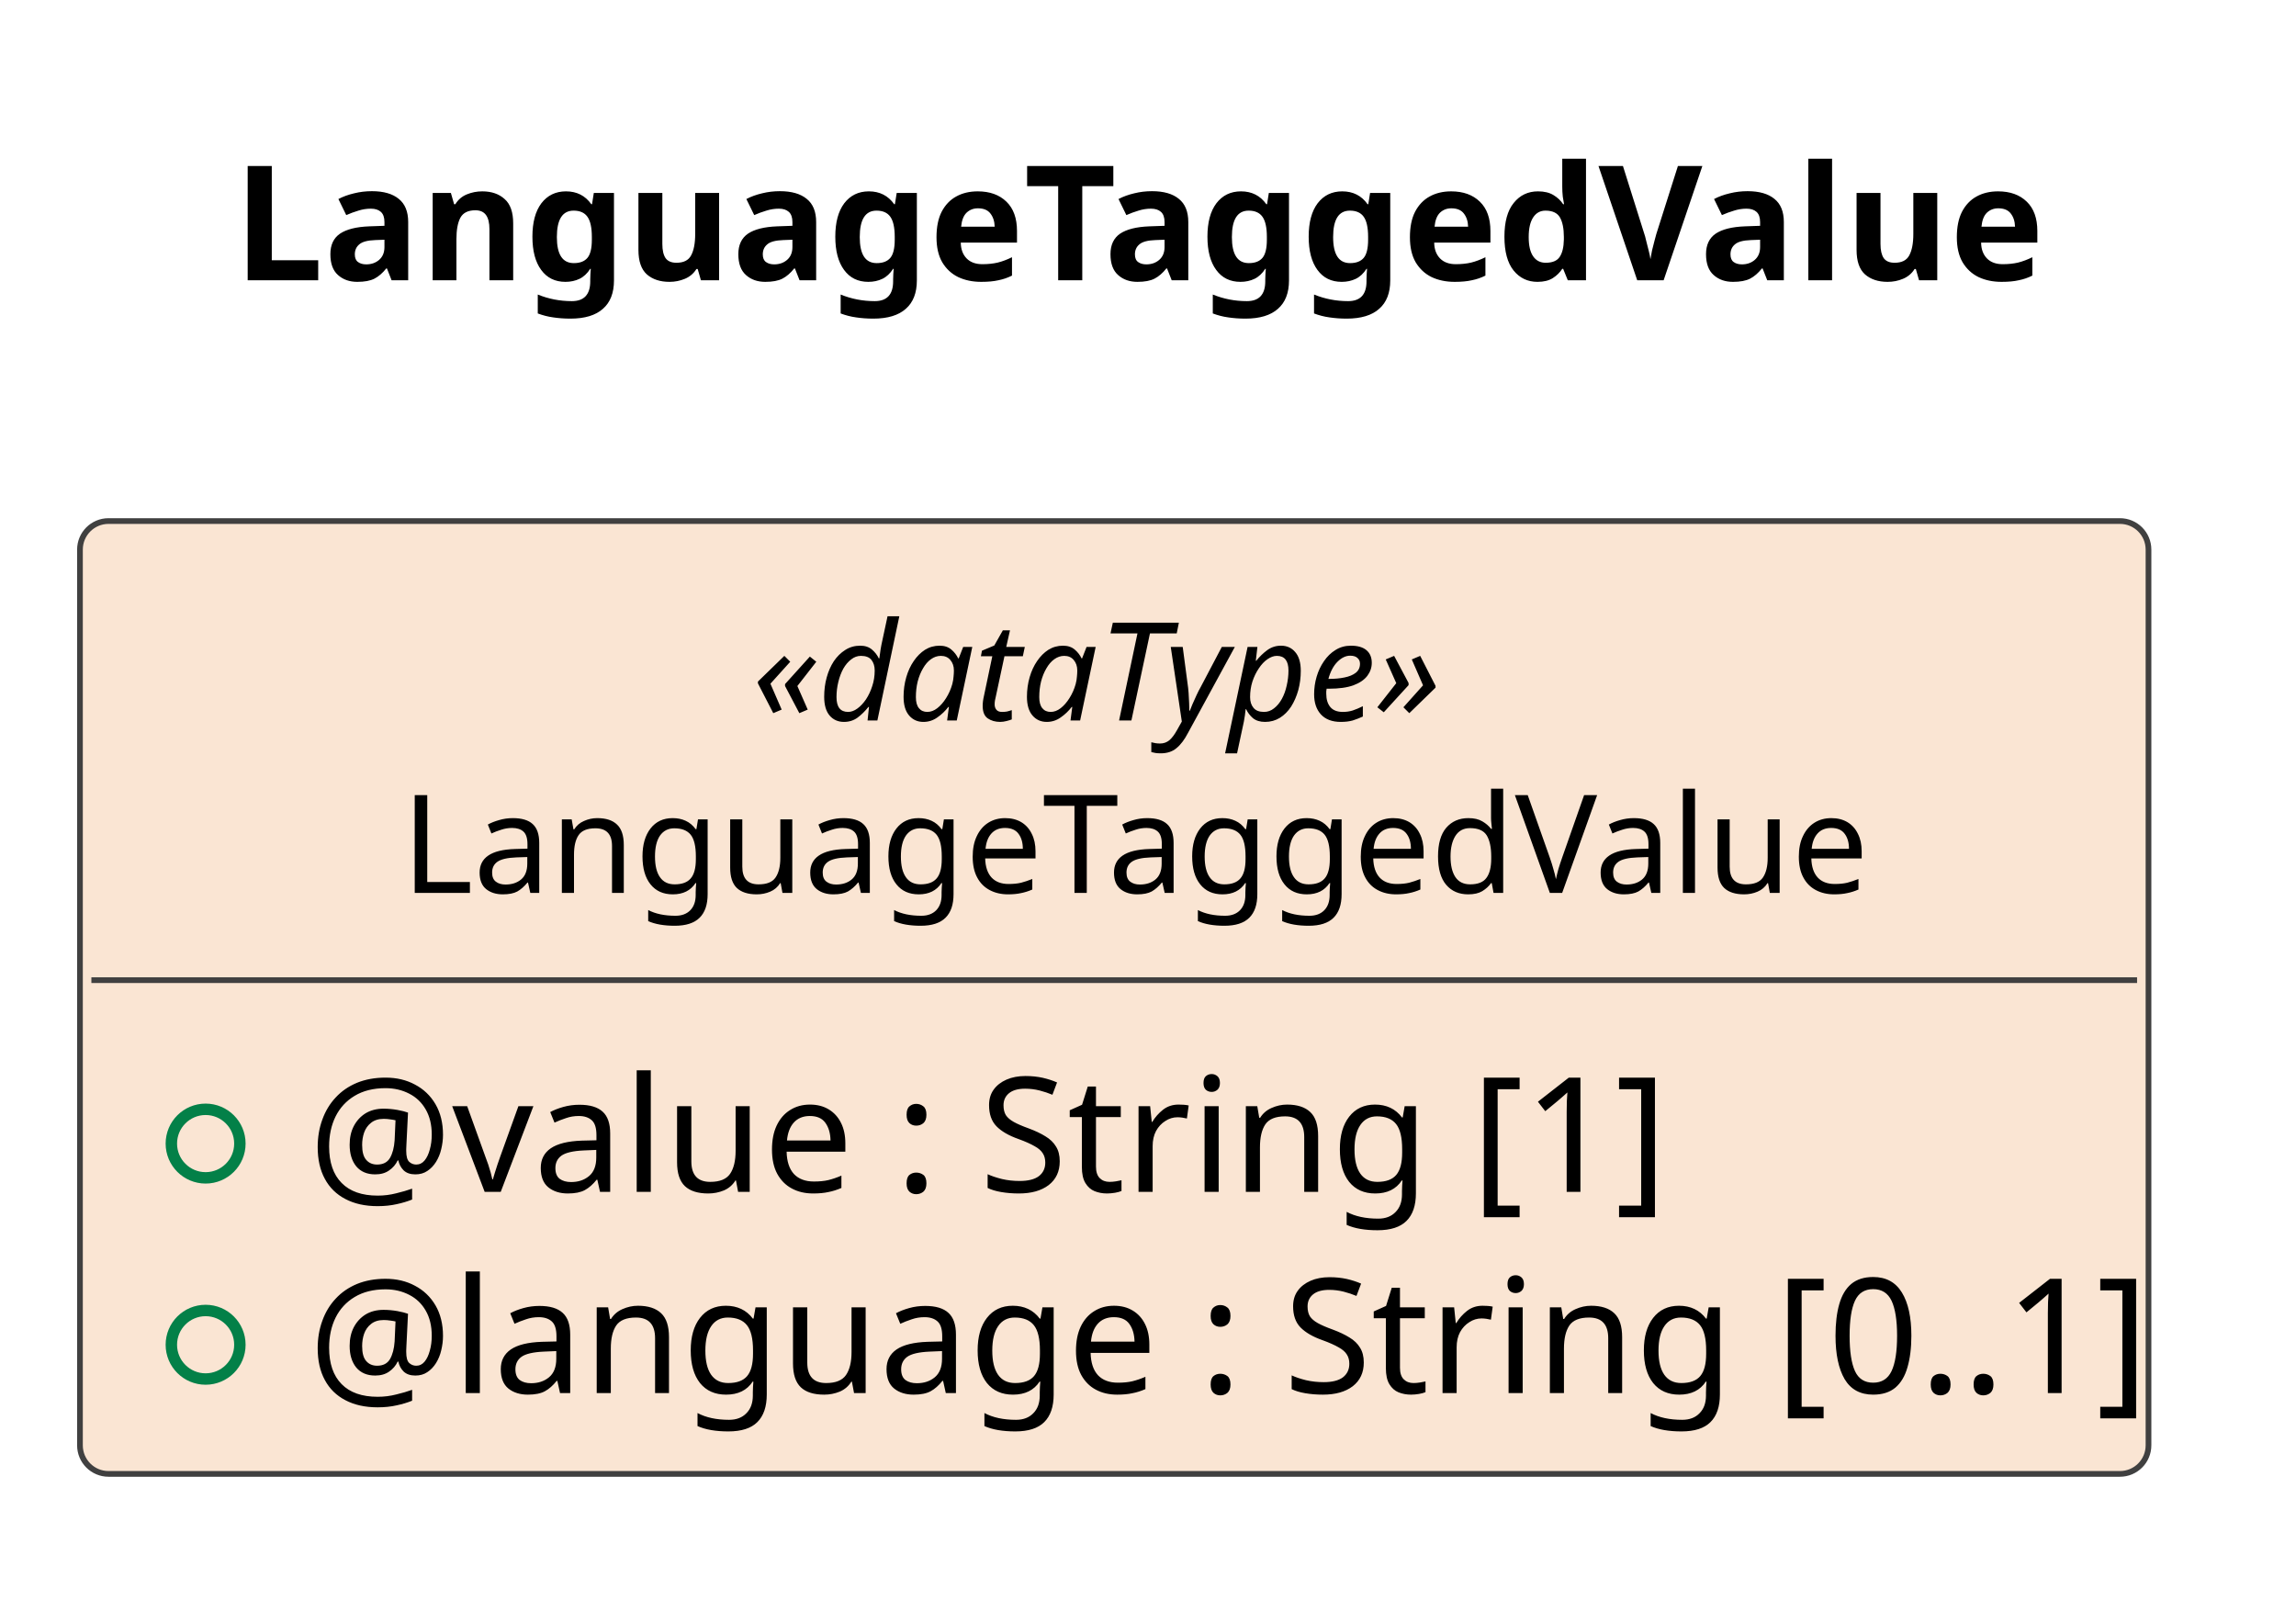
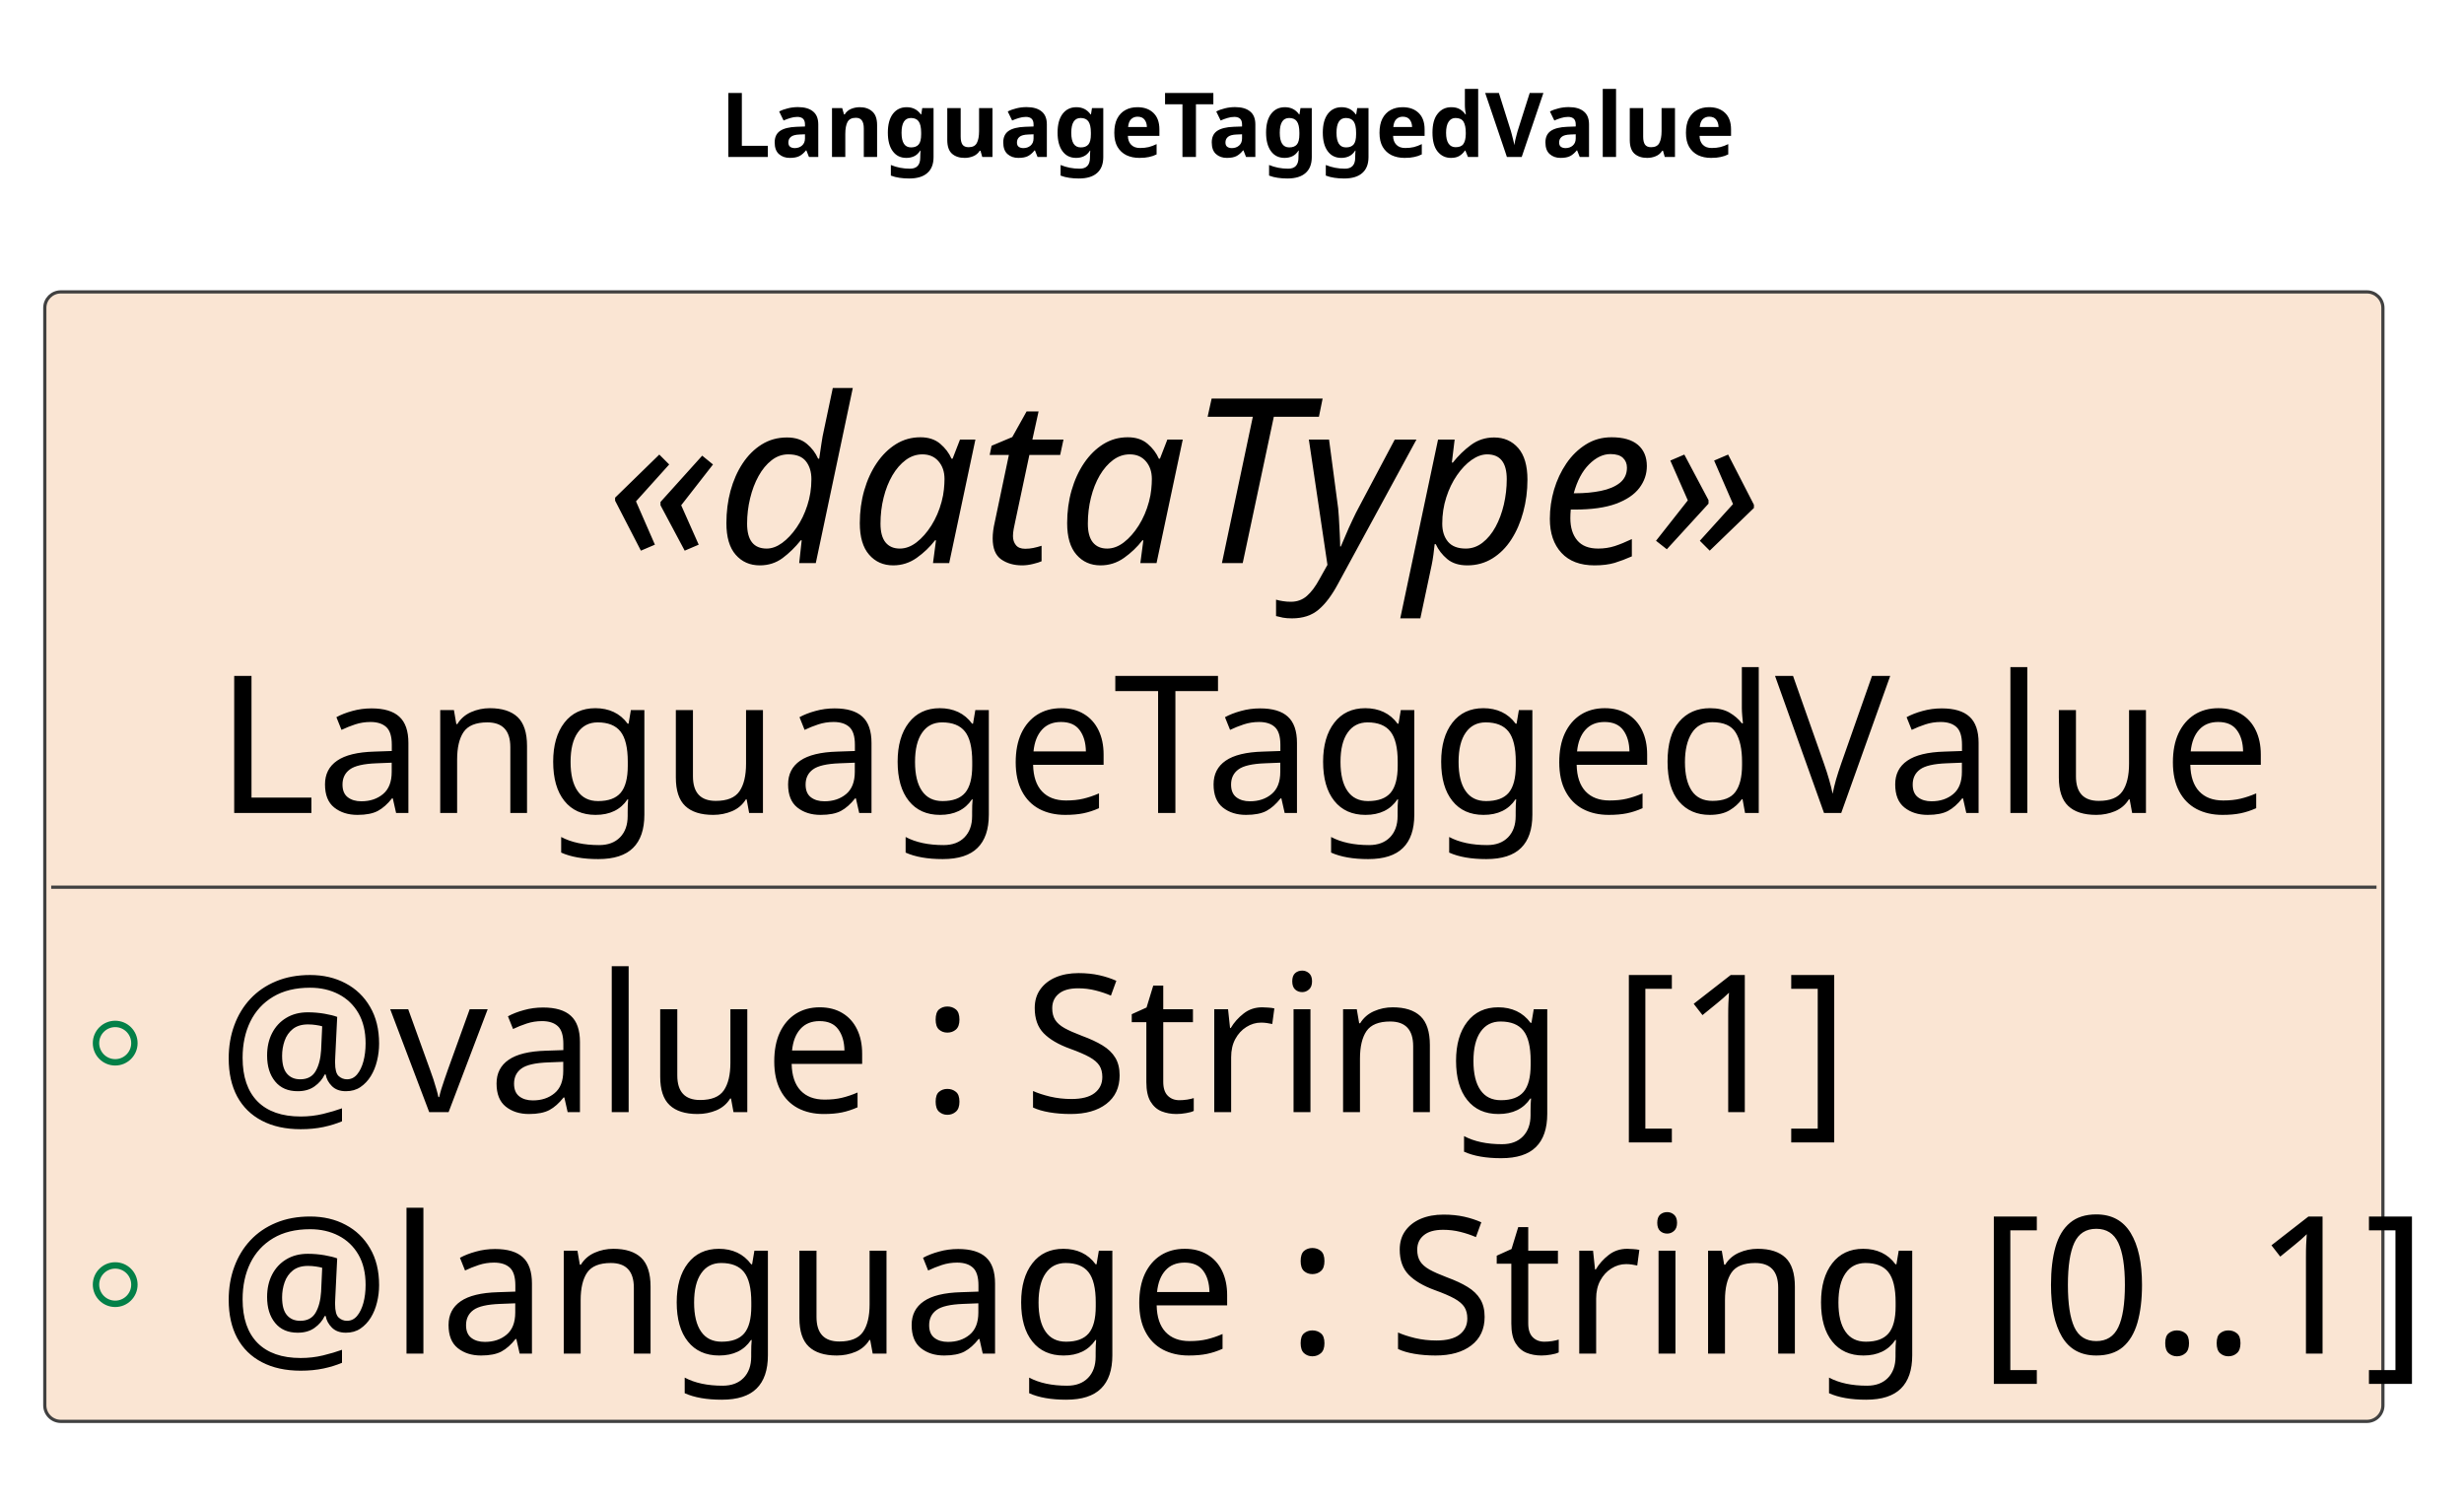
- <svg xmlns="http://www.w3.org/2000/svg" contentStyleType="text/css" data-diagram-type="CLASS" height="142px" preserveAspectRatio="none" style="width:201px;height:142px;background:#FFFFFF;" version="1.1" viewBox="0 0 201 142" width="201px" zoomAndPan="magnify">
+ <svg xmlns="http://www.w3.org/2000/svg" contentStyleType="text/css" data-diagram-type="CLASS" height="235px" preserveAspectRatio="none" style="width:385px;height:235px;background:#FFFFFF;" version="1.1" viewBox="0 0 385 235" width="385px" zoomAndPan="magnify">
  <defs />
  <g>
    <g class="title" data-source-line="1">
-       <text fill="#000000" font-family="sans-serif" font-size="14" font-weight="700" lengthAdjust="spacing" textLength="153.248" x="20.419" y="24.533">LanguageTaggedValue</text>
+       <text fill="#000000" font-family="sans-serif" font-size="14" font-weight="700" lengthAdjust="spacing" textLength="153.248" x="112.54" y="24.533">LanguageTaggedValue</text>
    </g>
-     <g class="entity" data-qualified-name="LanguageTaggedValue" data-source-line="15" id="ent0002">
-       <rect fill="#FAE5D3" height="83.406" rx="2.5" ry="2.5" style="stroke:#404040;stroke-width:0.5;" width="181.087" x="7" y="45.609" />
-       <text fill="#000000" font-family="sans-serif" font-size="12" font-style="italic" lengthAdjust="spacing" textLength="63.381" x="65.853" y="63.066">«dataType»</text>
-       <text fill="#000000" font-family="sans-serif" font-size="12" lengthAdjust="spacing" textLength="124.781" x="35.153" y="78.16">LanguageTaggedValue</text>
-       <line style="stroke:#404040;stroke-width:0.5;" x1="8" x2="187.087" y1="85.797" y2="85.797" />
+     <g class="entity" data-qualified-name="LanguageTaggedValue" data-source-line="16" id="ent0002">
+       <rect fill="#FAE5D3" height="176.484" rx="2.5" ry="2.5" style="stroke:#404040;stroke-width:0.5;" width="365.329" x="7" y="45.609" />
+       <text fill="#000000" font-family="sans-serif" font-size="36" font-style="italic" lengthAdjust="spacing" textLength="190.143" x="94.593" y="87.981">«dataType»</text>
+       <text fill="#000000" font-family="sans-serif" font-size="30" lengthAdjust="spacing" textLength="311.953" x="33.688" y="127.033">LanguageTaggedValue</text>
+       <line style="stroke:#404040;stroke-width:0.5;" x1="8" x2="371.329" y1="138.625" y2="138.625" />
      <g data-visibility-modifier="PUBLIC_FIELD">
-         <ellipse cx="18" cy="100.102" fill="none" rx="3" ry="3" style="stroke:#038048;stroke-width:1;" />
+         <ellipse cx="18" cy="162.992" fill="none" rx="3" ry="3" style="stroke:#038048;stroke-width:1;" />
      </g>
-       <text fill="#000000" font-family="sans-serif" font-size="14" lengthAdjust="spacing" textLength="115.377" x="27" y="104.33">@value : String [1]</text>
+       <text fill="#000000" font-family="sans-serif" font-size="30" lengthAdjust="spacing" textLength="247.236" x="34" y="173.768">@value : String [1]</text>
      <g data-visibility-modifier="PUBLIC_FIELD">
-         <ellipse cx="18" cy="117.711" fill="none" rx="3" ry="3" style="stroke:#038048;stroke-width:1;" />
+         <ellipse cx="18" cy="200.727" fill="none" rx="3" ry="3" style="stroke:#038048;stroke-width:1;" />
      </g>
-       <text fill="#000000" font-family="sans-serif" font-size="14" lengthAdjust="spacing" textLength="155.087" x="27" y="121.939">@language : String [0..1]</text>
+       <text fill="#000000" font-family="sans-serif" font-size="30" lengthAdjust="spacing" textLength="332.329" x="34" y="211.502">@language : String [0..1]</text>
    </g>
  </g>
</svg>
